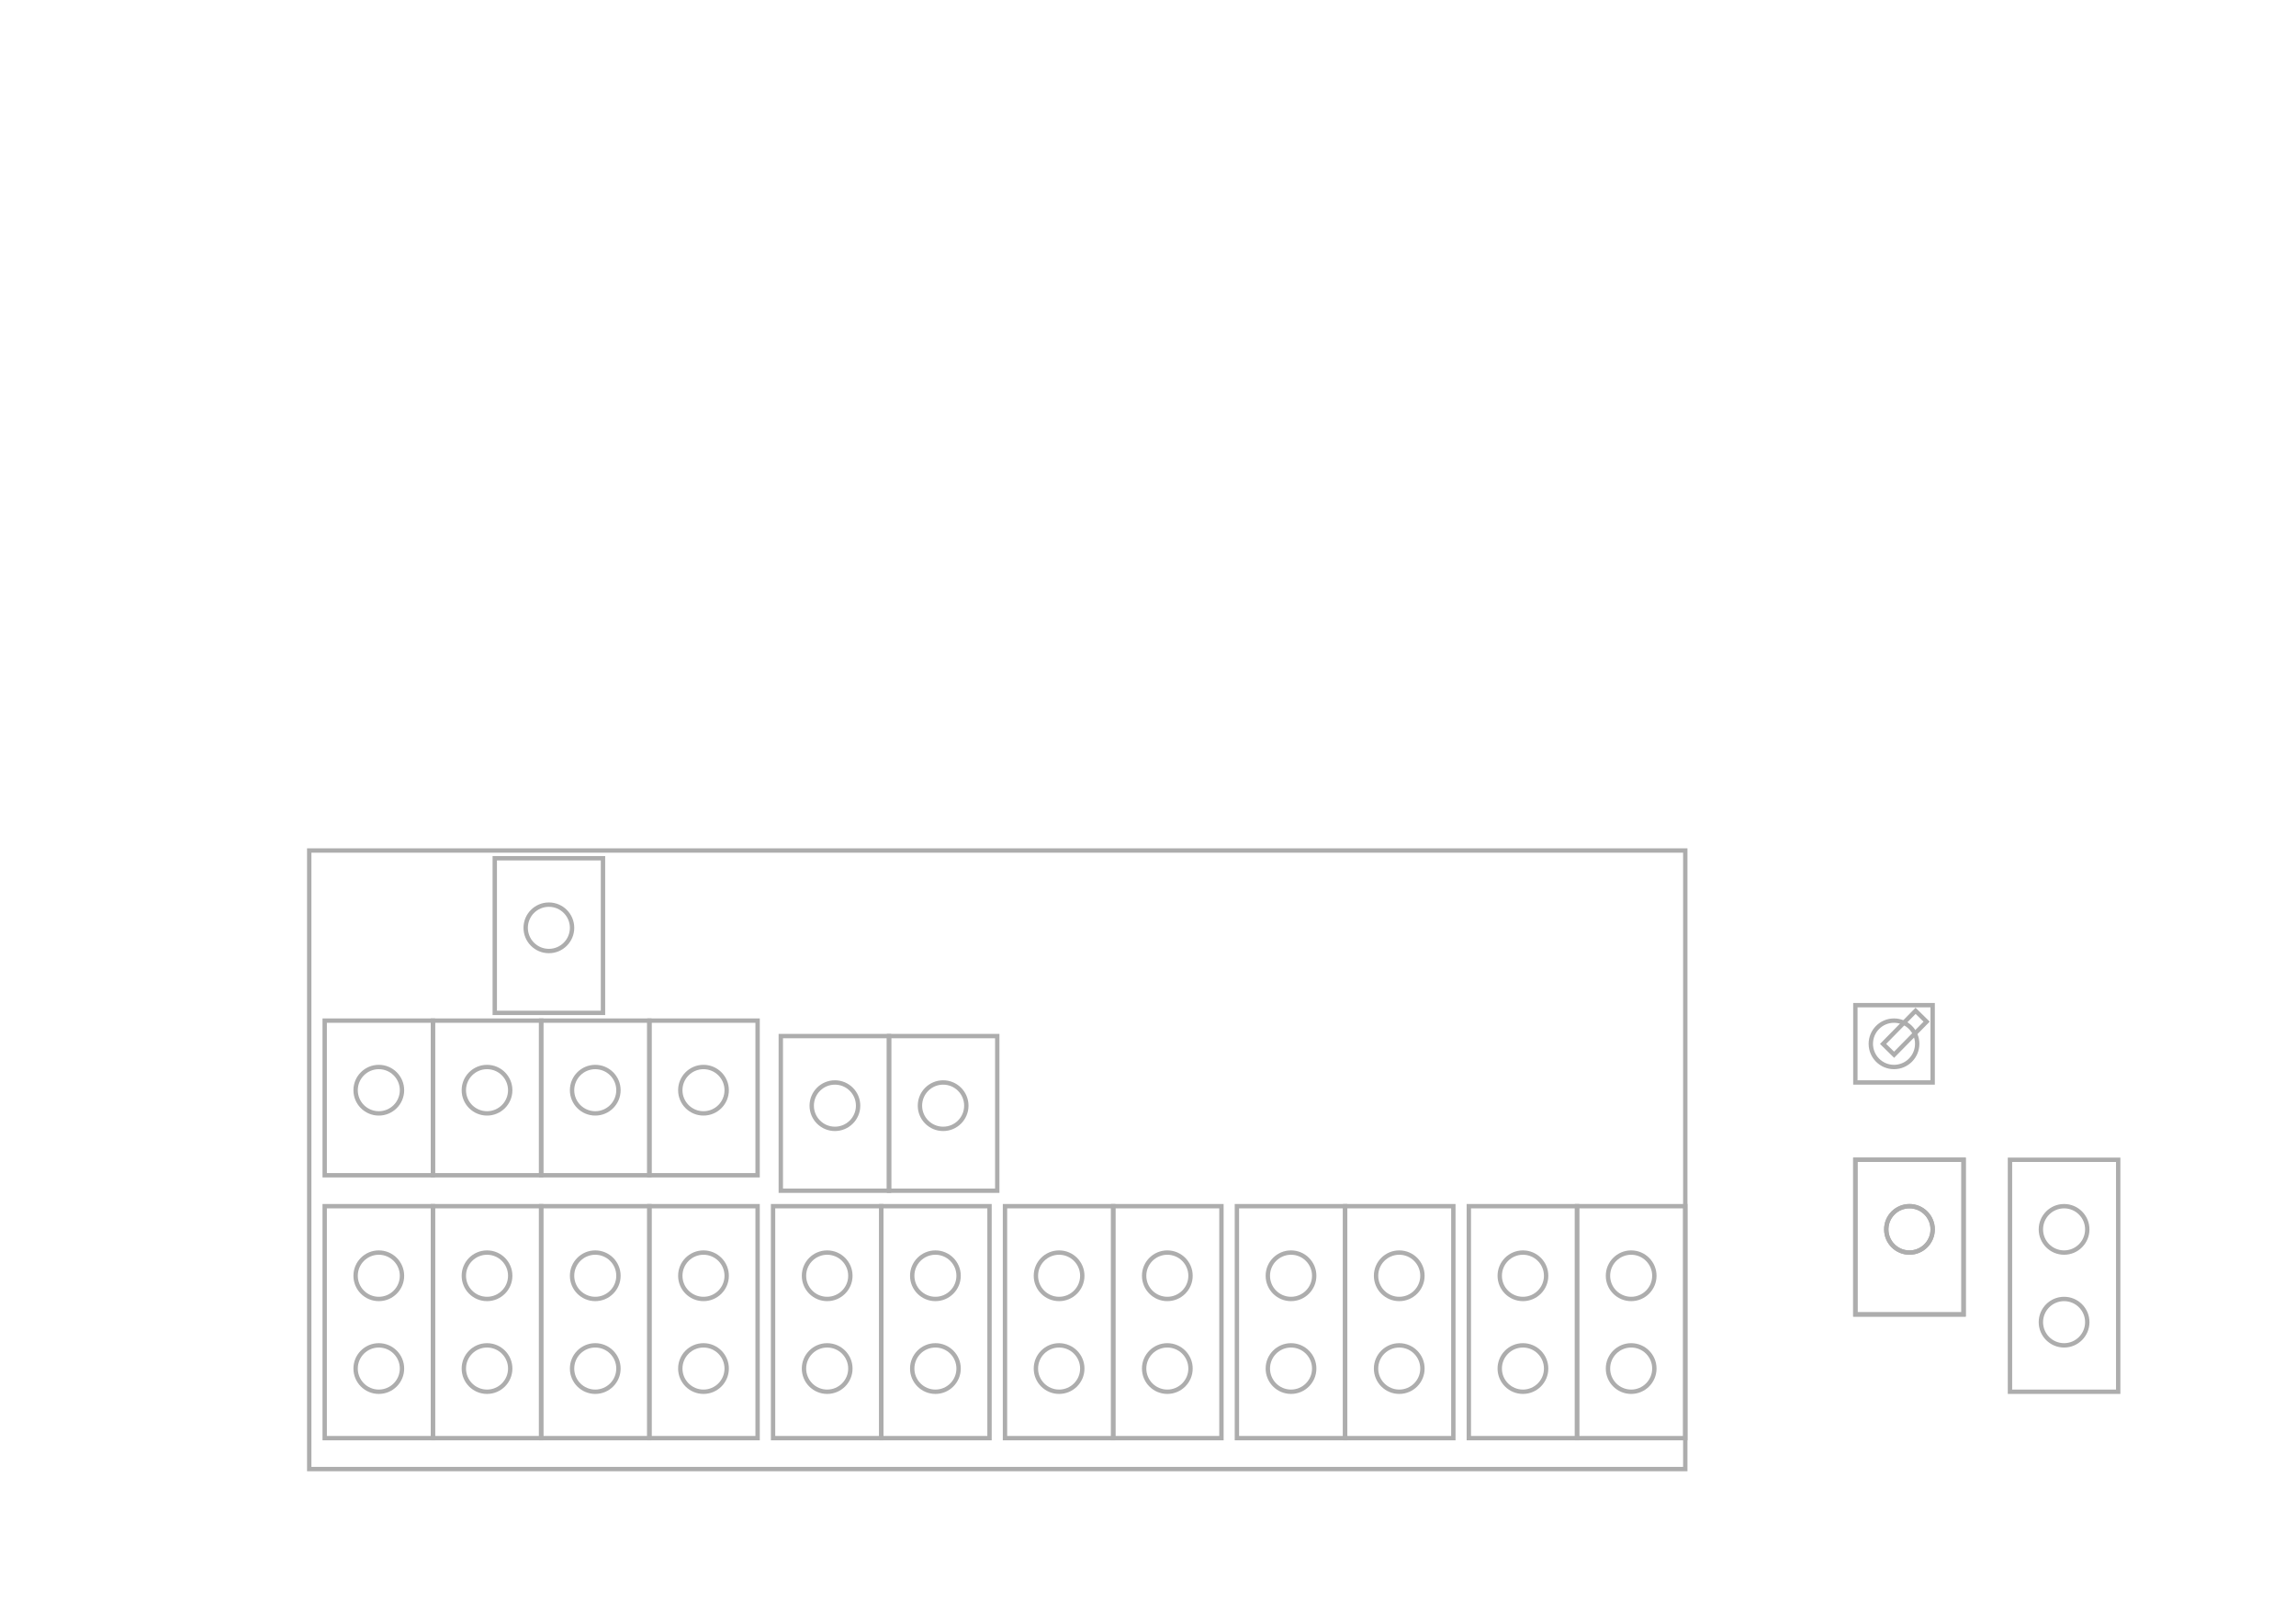
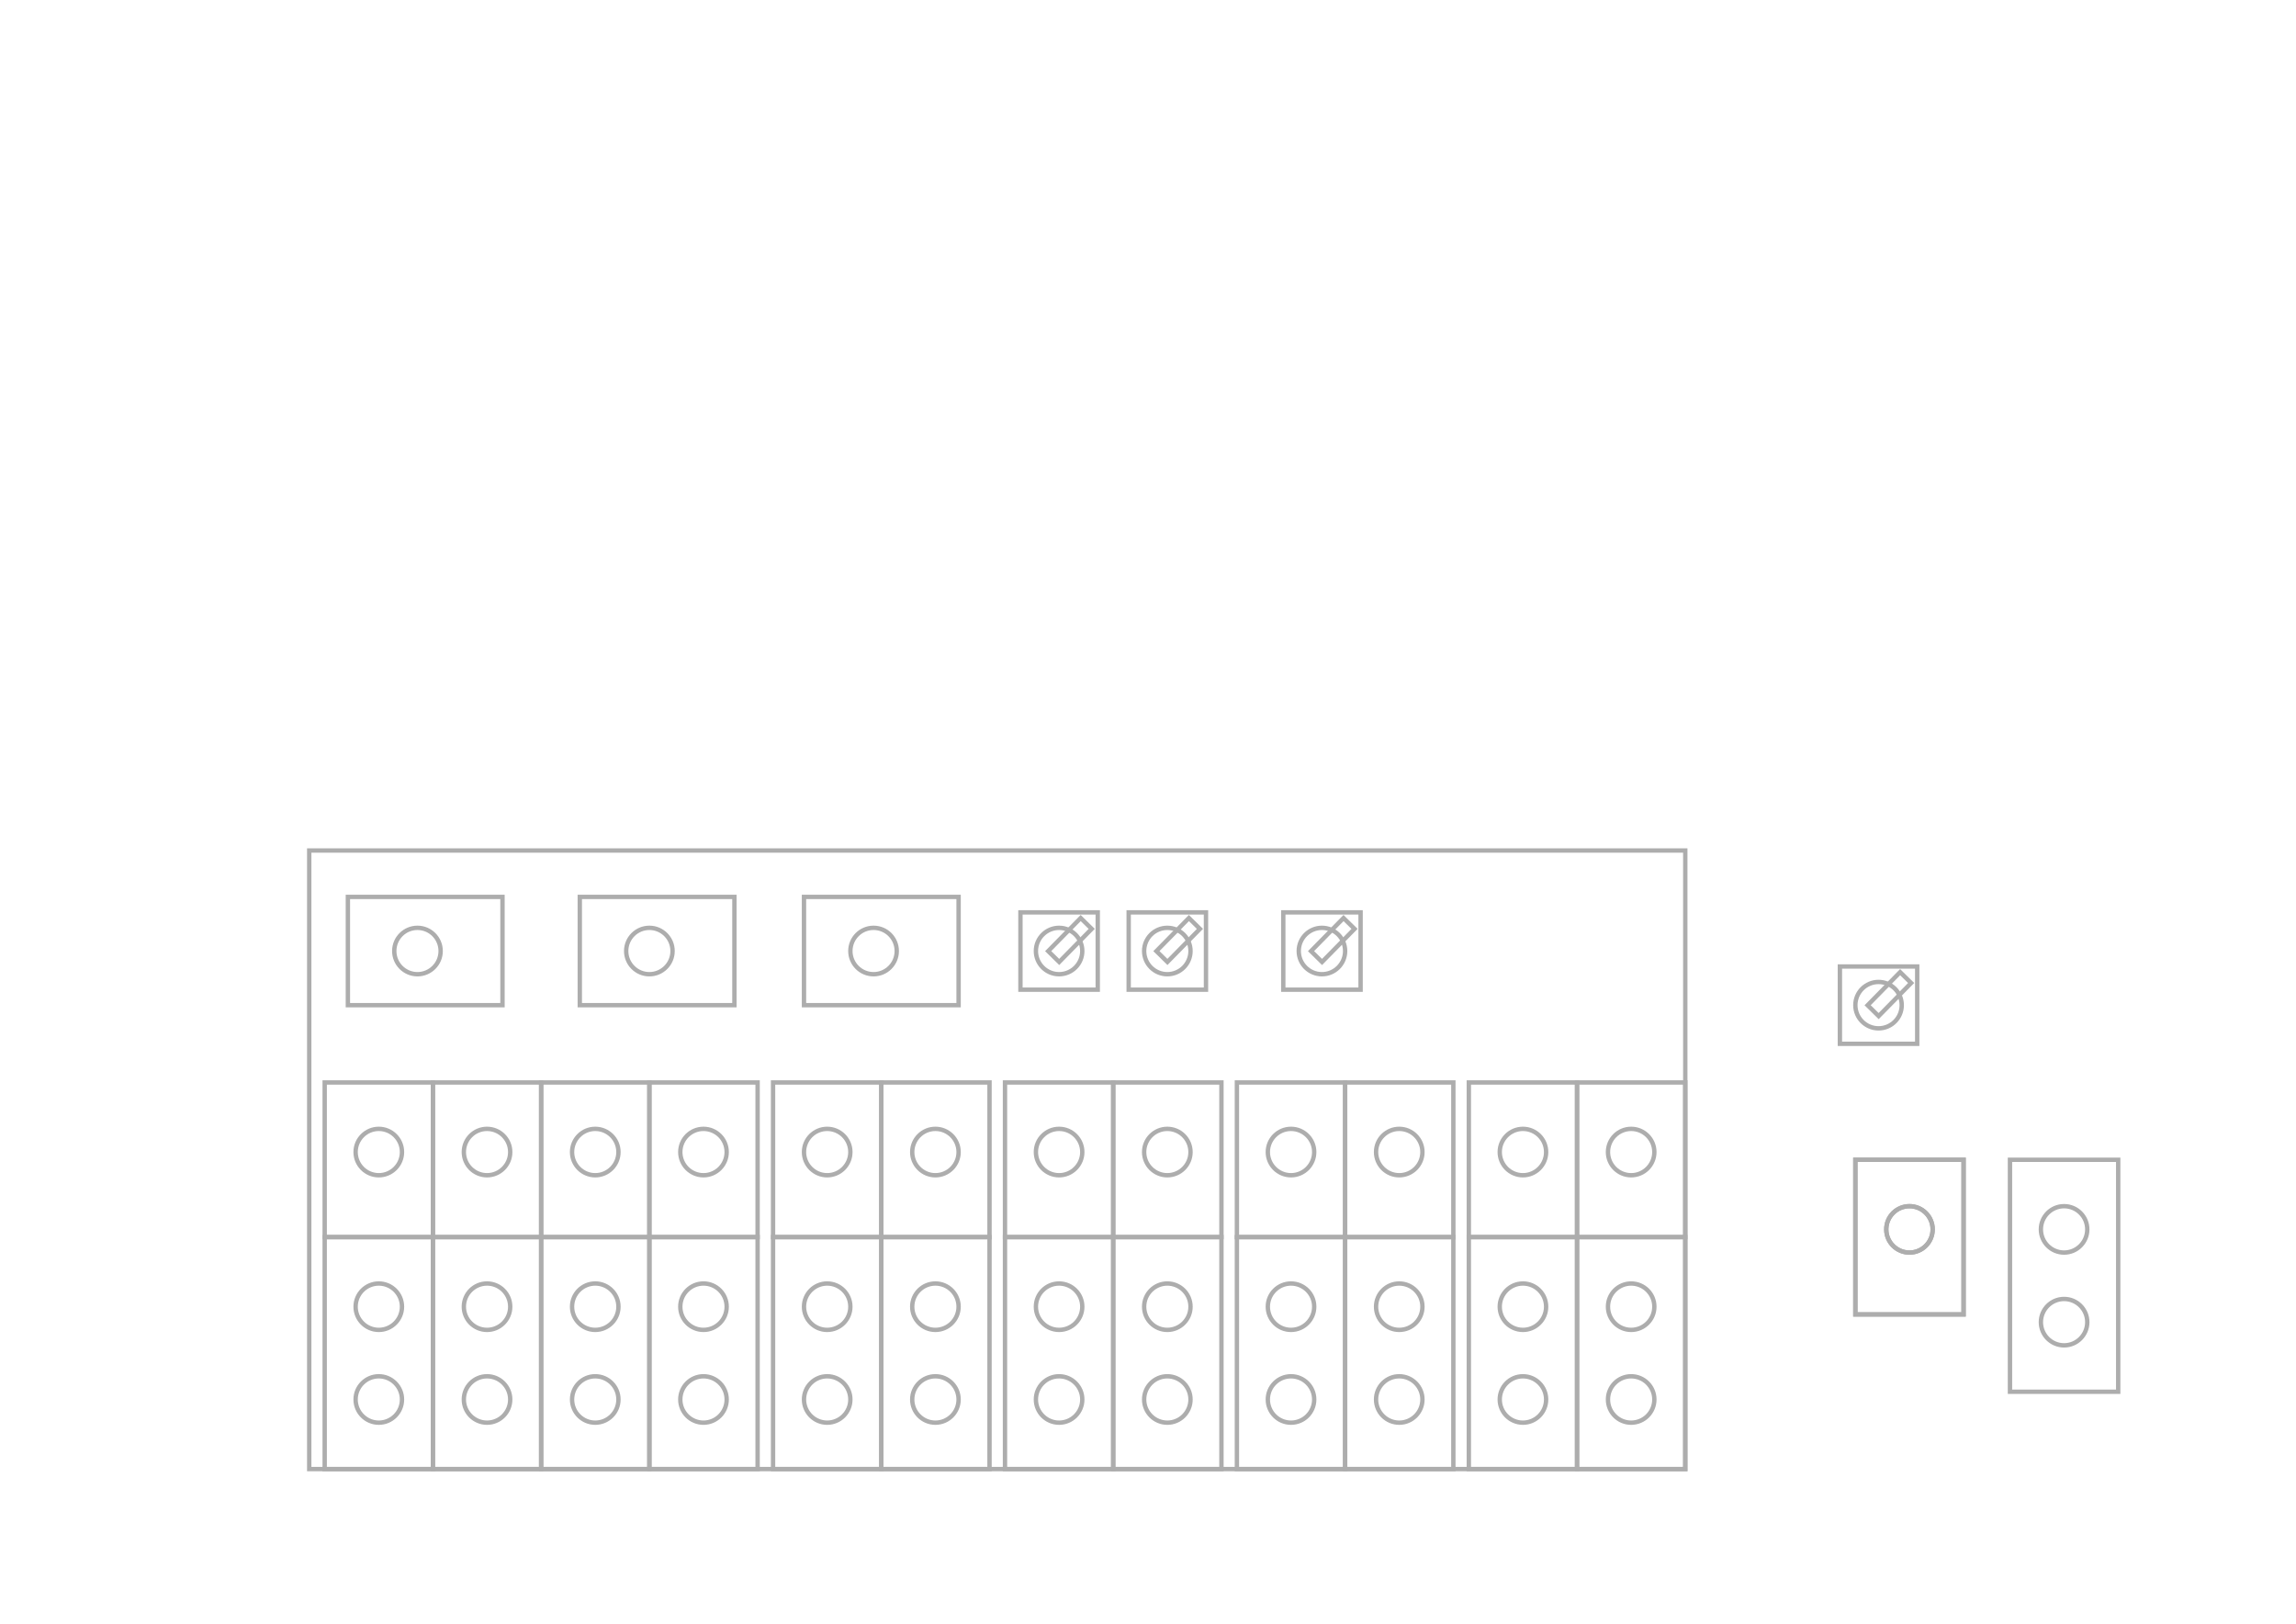
<svg xmlns="http://www.w3.org/2000/svg" xmlns:xlink="http://www.w3.org/1999/xlink" width="1052.362" height="744.094" id="svg2" version="1.1">
  <defs id="defs4">
    </defs>
  <g id="layer1" style="display:inline" transform="translate(0,-308.2677)">
    <g id="g5178" transform="matrix(0,-1,1,0,-798.8088,872.7912)" style="display:inline" />
    <g id="g4344" transform="translate(467.7165,7.0266362e-6)">
      <path style="color:#000000;fill:none;stroke:#adadad;stroke-width:2;stroke-linecap:square;stroke-linejoin:miter;stroke-miterlimit:4;stroke-opacity:1;stroke-dasharray:none;stroke-dashoffset:0;marker:none;visibility:visible;display:inline;overflow:visible;enable-background:accumulate" d="m 141.732,673.228 630.709,0 0,-283.465 -630.709,0 0,283.465 z" id="path3158" transform="translate(-467.7165,308.2677)" />
-       <g id="g3195">
+       <g id="g3195" transform="translate(-7.086608,-17.71655)">
        <path transform="translate(-467.7165,308.2677)" id="path3162" d="m 850.394,460.63 0,35.433 35.433,0 0,-35.433 -35.433,0 z" style="color:#000000;fill:none;stroke:#adadad;stroke-width:2;stroke-linecap:square;stroke-linejoin:miter;stroke-miterlimit:4;stroke-opacity:1;stroke-dasharray:none;stroke-dashoffset:0;marker:none;visibility:visible;display:inline;overflow:visible;enable-background:accumulate" />
-         <path transform="translate(-467.7165,308.2677)" d="m 878.74,478.346 a 10.63,10.63 0 1 1 -21.26,0 10.63,10.63 0 1 1 21.26,0 z" id="path3164" style="fill:none;stroke:#adadad;stroke-width:2;stroke-linecap:square;stroke-linejoin:miter;stroke-miterlimit:4;stroke-opacity:1;stroke-dasharray:none" />
+         <path transform="translate(-467.7165,308.2677)" d="m 878.74,478.346 c 0,5.871 -4.759,10.63 -10.63,10.63 -5.871,0 -10.63,-4.759 -10.63,-10.63 0,-5.871 4.759,-10.63 10.63,-10.63 5.871,0 10.63,4.759 10.63,10.63 z" id="path3164" style="fill:none;stroke:#adadad;stroke-width:2;stroke-linecap:square;stroke-linejoin:miter;stroke-miterlimit:4;stroke-opacity:1;stroke-dasharray:none" />
        <path id="path3166" d="m 395.383,786.657 14.903,-15.162 5.054,4.968 -14.903,15.162 -5.054,-4.968 z" style="color:#000000;fill:none;stroke:#adadad;stroke-width:2;stroke-linecap:square;stroke-linejoin:miter;stroke-miterlimit:4;stroke-opacity:1;stroke-dasharray:none;stroke-dashoffset:0;marker:none;visibility:visible;display:inline;overflow:visible;enable-background:accumulate" />
      </g>
      <g id="g3191">
        <path transform="translate(-467.7165,308.2677)" id="path3170" d="m 850.394,531.496 49.606,0 0,70.866 -49.606,0 0,-70.866 z" style="color:#000000;fill:none;stroke:#adadad;stroke-width:2;stroke-linecap:square;stroke-linejoin:miter;stroke-miterlimit:4;stroke-opacity:1;stroke-dasharray:none;stroke-dashoffset:0;marker:none;visibility:visible;display:inline;overflow:visible;enable-background:accumulate" />
        <path transform="translate(-467.7165,308.2677)" d="m 885.827,563.386 a 10.63,10.63 0 1 1 -21.26,0 10.63,10.63 0 1 1 21.26,0 z" id="path3180" style="fill:none;stroke:#adadad;stroke-width:2;stroke-linecap:square;stroke-linejoin:miter;stroke-miterlimit:4;stroke-opacity:1;stroke-dasharray:none" />
      </g>
      <g id="g3186">
        <path transform="translate(-467.7165,308.2677)" id="path3172" d="m 921.26,531.496 49.606,0 0,106.299 -49.606,0 0,-106.299 z" style="color:#000000;fill:none;stroke:#adadad;stroke-width:2;stroke-linecap:square;stroke-linejoin:miter;stroke-miterlimit:4;stroke-opacity:1;stroke-dasharray:none;stroke-dashoffset:0;marker:none;visibility:visible;display:inline;overflow:visible;enable-background:accumulate" />
        <path transform="translate(-467.7165,308.2677)" d="m 956.693,563.386 a 10.63,10.63 0 1 1 -21.26,0 10.63,10.63 0 1 1 21.26,0 z" id="path3182" style="fill:none;stroke:#adadad;stroke-width:2;stroke-linecap:square;stroke-linejoin:miter;stroke-miterlimit:4;stroke-opacity:1;stroke-dasharray:none" />
        <path transform="translate(-467.7165,308.2677)" d="m 956.693,605.906 a 10.63,10.63 0 1 1 -21.26,0 10.63,10.63 0 1 1 21.26,0 z" id="path3184" style="fill:none;stroke:#adadad;stroke-width:2;stroke-linecap:square;stroke-linejoin:miter;stroke-miterlimit:4;stroke-opacity:1;stroke-dasharray:none" />
      </g>
-       <use x="0" y="0" xlink:href="#g3186" id="use3200" transform="translate(-772.4409,21.25984)" width="1052.362" height="744.094" />
-       <use x="0" y="0" xlink:href="#g3186" id="use3202" transform="translate(-722.8346,21.25984)" width="1052.362" height="744.094" />
-       <use x="0" y="0" xlink:href="#g3186" id="use3204" transform="translate(-673.2283,21.25984)" width="1052.362" height="744.094" />
-       <use x="0" y="0" xlink:href="#g3186" id="use3206" transform="translate(-623.622,21.25984)" width="1052.362" height="744.094" />
-       <use x="0" y="0" xlink:href="#g3186" id="use3208" transform="translate(-566.9291,21.25984)" width="1052.362" height="744.094" />
-       <use x="0" y="0" xlink:href="#g3186" id="use3210" transform="translate(-517.3228,21.25984)" width="1052.362" height="744.094" />
-       <use x="0" y="0" xlink:href="#g3186" id="use3212" transform="translate(-460.6299,21.25984)" width="1052.362" height="744.094" />
-       <use x="0" y="0" xlink:href="#g3186" id="use3214" transform="translate(-411.0236,21.25984)" width="1052.362" height="744.094" />
-       <use x="0" y="0" xlink:href="#g3186" id="use3216" transform="translate(-354.3307,21.25984)" width="1052.362" height="744.094" />
-       <use x="0" y="0" xlink:href="#g3186" id="use3218" transform="translate(-304.7244,21.25984)" width="1052.362" height="744.094" />
-       <use x="0" y="0" xlink:href="#g3186" id="use3220" transform="translate(-248.0315,21.25984)" width="1052.362" height="744.094" />
-       <use x="0" y="0" xlink:href="#g3186" id="use3222" transform="translate(-198.4252,21.25984)" width="1052.362" height="744.094" />
-       <use x="0" y="0" xlink:href="#g3191" id="use3224" transform="translate(-552.7559,-63.77953)" width="1052.362" height="744.094" />
-       <use x="0" y="0" xlink:href="#g3191" id="use3226" transform="translate(-602.3622,-63.77953)" width="1052.362" height="744.094" />
-       <use x="0" y="0" xlink:href="#g3191" id="use3228" transform="translate(-651.9685,-63.77953)" width="1052.362" height="744.094" />
-       <use x="0" y="0" xlink:href="#g3191" id="use3230" />
-       <use x="0" y="0" xlink:href="#use3230" id="use3232" transform="translate(-701.5748,-63.77953)" width="1052.362" height="744.094" />
-       <use x="0" y="0" xlink:href="#use3230" id="use3234" transform="translate(-492.5197,-56.69289)" width="1052.362" height="744.094" />
-       <use x="0" y="0" xlink:href="#use3230" id="use3236" transform="translate(-442.9134,-56.69289)" width="1052.362" height="744.094" />
-       <use x="0" y="0" xlink:href="#use3230" id="use3238" transform="translate(-623.622,-138.189)" width="1052.362" height="744.094" />
+       <use x="0" y="0" xlink:href="#g3186" id="use3200" transform="translate(-772.4409,35.43307)" width="1052.362" height="744.094" />
+       <use x="0" y="0" xlink:href="#g3186" id="use3202" transform="translate(-722.8346,35.43307)" width="1052.362" height="744.094" />
+       <use x="0" y="0" xlink:href="#g3186" id="use3204" transform="translate(-673.2283,35.43307)" width="1052.362" height="744.094" />
+       <use x="0" y="0" xlink:href="#g3186" id="use3206" transform="translate(-623.622,35.43307)" width="1052.362" height="744.094" />
+       <use x="0" y="0" xlink:href="#g3186" id="use3208" transform="translate(-566.9291,35.43307)" width="1052.362" height="744.094" />
+       <use x="0" y="0" xlink:href="#g3186" id="use3210" transform="translate(-517.3228,35.43307)" width="1052.362" height="744.094" />
+       <use x="0" y="0" xlink:href="#g3186" id="use3212" transform="translate(-460.6299,35.43307)" width="1052.362" height="744.094" />
+       <use x="0" y="0" xlink:href="#g3186" id="use3214" transform="translate(-411.0236,35.43307)" width="1052.362" height="744.094" />
+       <use x="0" y="0" xlink:href="#g3186" id="use3216" transform="translate(-354.3307,35.43307)" width="1052.362" height="744.094" />
+       <use x="0" y="0" xlink:href="#g3186" id="use3218" transform="translate(-304.7244,35.43307)" width="1052.362" height="744.094" />
+       <use x="0" y="0" xlink:href="#g3186" id="use3220" transform="translate(-248.0315,35.43307)" width="1052.362" height="744.094" />
+       <use x="0" y="0" xlink:href="#g3186" id="use3222" transform="translate(-198.4252,35.43307)" width="1052.362" height="744.094" />
+       <use x="0" y="0" xlink:href="#g3191" id="use3224" transform="translate(-552.7559,-35.43307)" width="1052.362" height="744.094" />
+       <use x="0" y="0" xlink:href="#g3191" id="use3226" transform="translate(-602.3622,-35.43307)" width="1052.362" height="744.094" />
+       <use x="0" y="0" xlink:href="#g3191" id="use3228" transform="translate(-651.9685,-35.43307)" width="1052.362" height="744.094" />
+       <use x="0" y="0" xlink:href="#g3191" id="use3230" width="1052.362" height="744.094" />
+       <use x="0" y="0" xlink:href="#use3230" id="use3232" transform="translate(-701.5748,-35.43307)" width="1052.362" height="744.094" />
+       <use x="0" y="0" xlink:href="#use3230" id="use3234" transform="translate(-496.063,-35.43307)" width="1052.362" height="744.094" />
+       <use x="0" y="0" xlink:href="#use3230" id="use3236" transform="translate(-446.4567,-35.43307)" width="1052.362" height="744.094" />
+       <use x="0" y="0" xlink:href="#use3230" id="use3238" transform="matrix(0,-1,1,0,-1148.032,1151.575)" width="1052.362" height="744.094" />
+       <use x="0" y="0" xlink:href="#use3230" id="use3240" transform="matrix(0,-1,1,0,-1041.732,1151.575)" width="1052.362" height="744.094" />
+       <use x="0" y="0" xlink:href="#use3230" id="use3242" transform="translate(-389.7638,-35.43307)" width="1052.362" height="744.094" />
+       <use x="0" y="0" xlink:href="#use3230" id="use3244" transform="translate(-340.1575,-35.43307)" width="1052.362" height="744.094" />
+       <use x="0" y="0" xlink:href="#use3230" id="use3246" transform="translate(-283.4646,-35.43307)" width="1052.362" height="744.094" />
+       <use x="0" y="0" xlink:href="#use3230" id="use3248" transform="translate(-233.8583,-35.43307)" width="1052.362" height="744.094" />
+       <use x="0" y="0" xlink:href="#use3230" id="use3250" transform="translate(-177.1653,-35.43307)" width="1052.362" height="744.094" />
+       <use x="0" y="0" xlink:href="#use3230" id="use3252" transform="translate(-127.559,-35.43307)" width="1052.362" height="744.094" />
+       <use x="0" y="0" xlink:href="#g3195" id="use3254" transform="translate(-375.5906,-24.80314)" width="1052.362" height="744.094" />
+       <use x="0" y="0" xlink:href="#g3195" id="use3258" transform="translate(-325.9843,-24.80314)" width="1052.362" height="744.094" />
+       <use x="0" y="0" xlink:href="#use3230" id="use3260" transform="matrix(0,-1,1,0,-938.9764,1151.575)" width="1052.362" height="744.094" />
+       <use x="0" y="0" xlink:href="#g3195" id="use3262" transform="translate(-255.1181,-24.80314)" width="1052.362" height="744.094" />
    </g>
  </g>
</svg>
